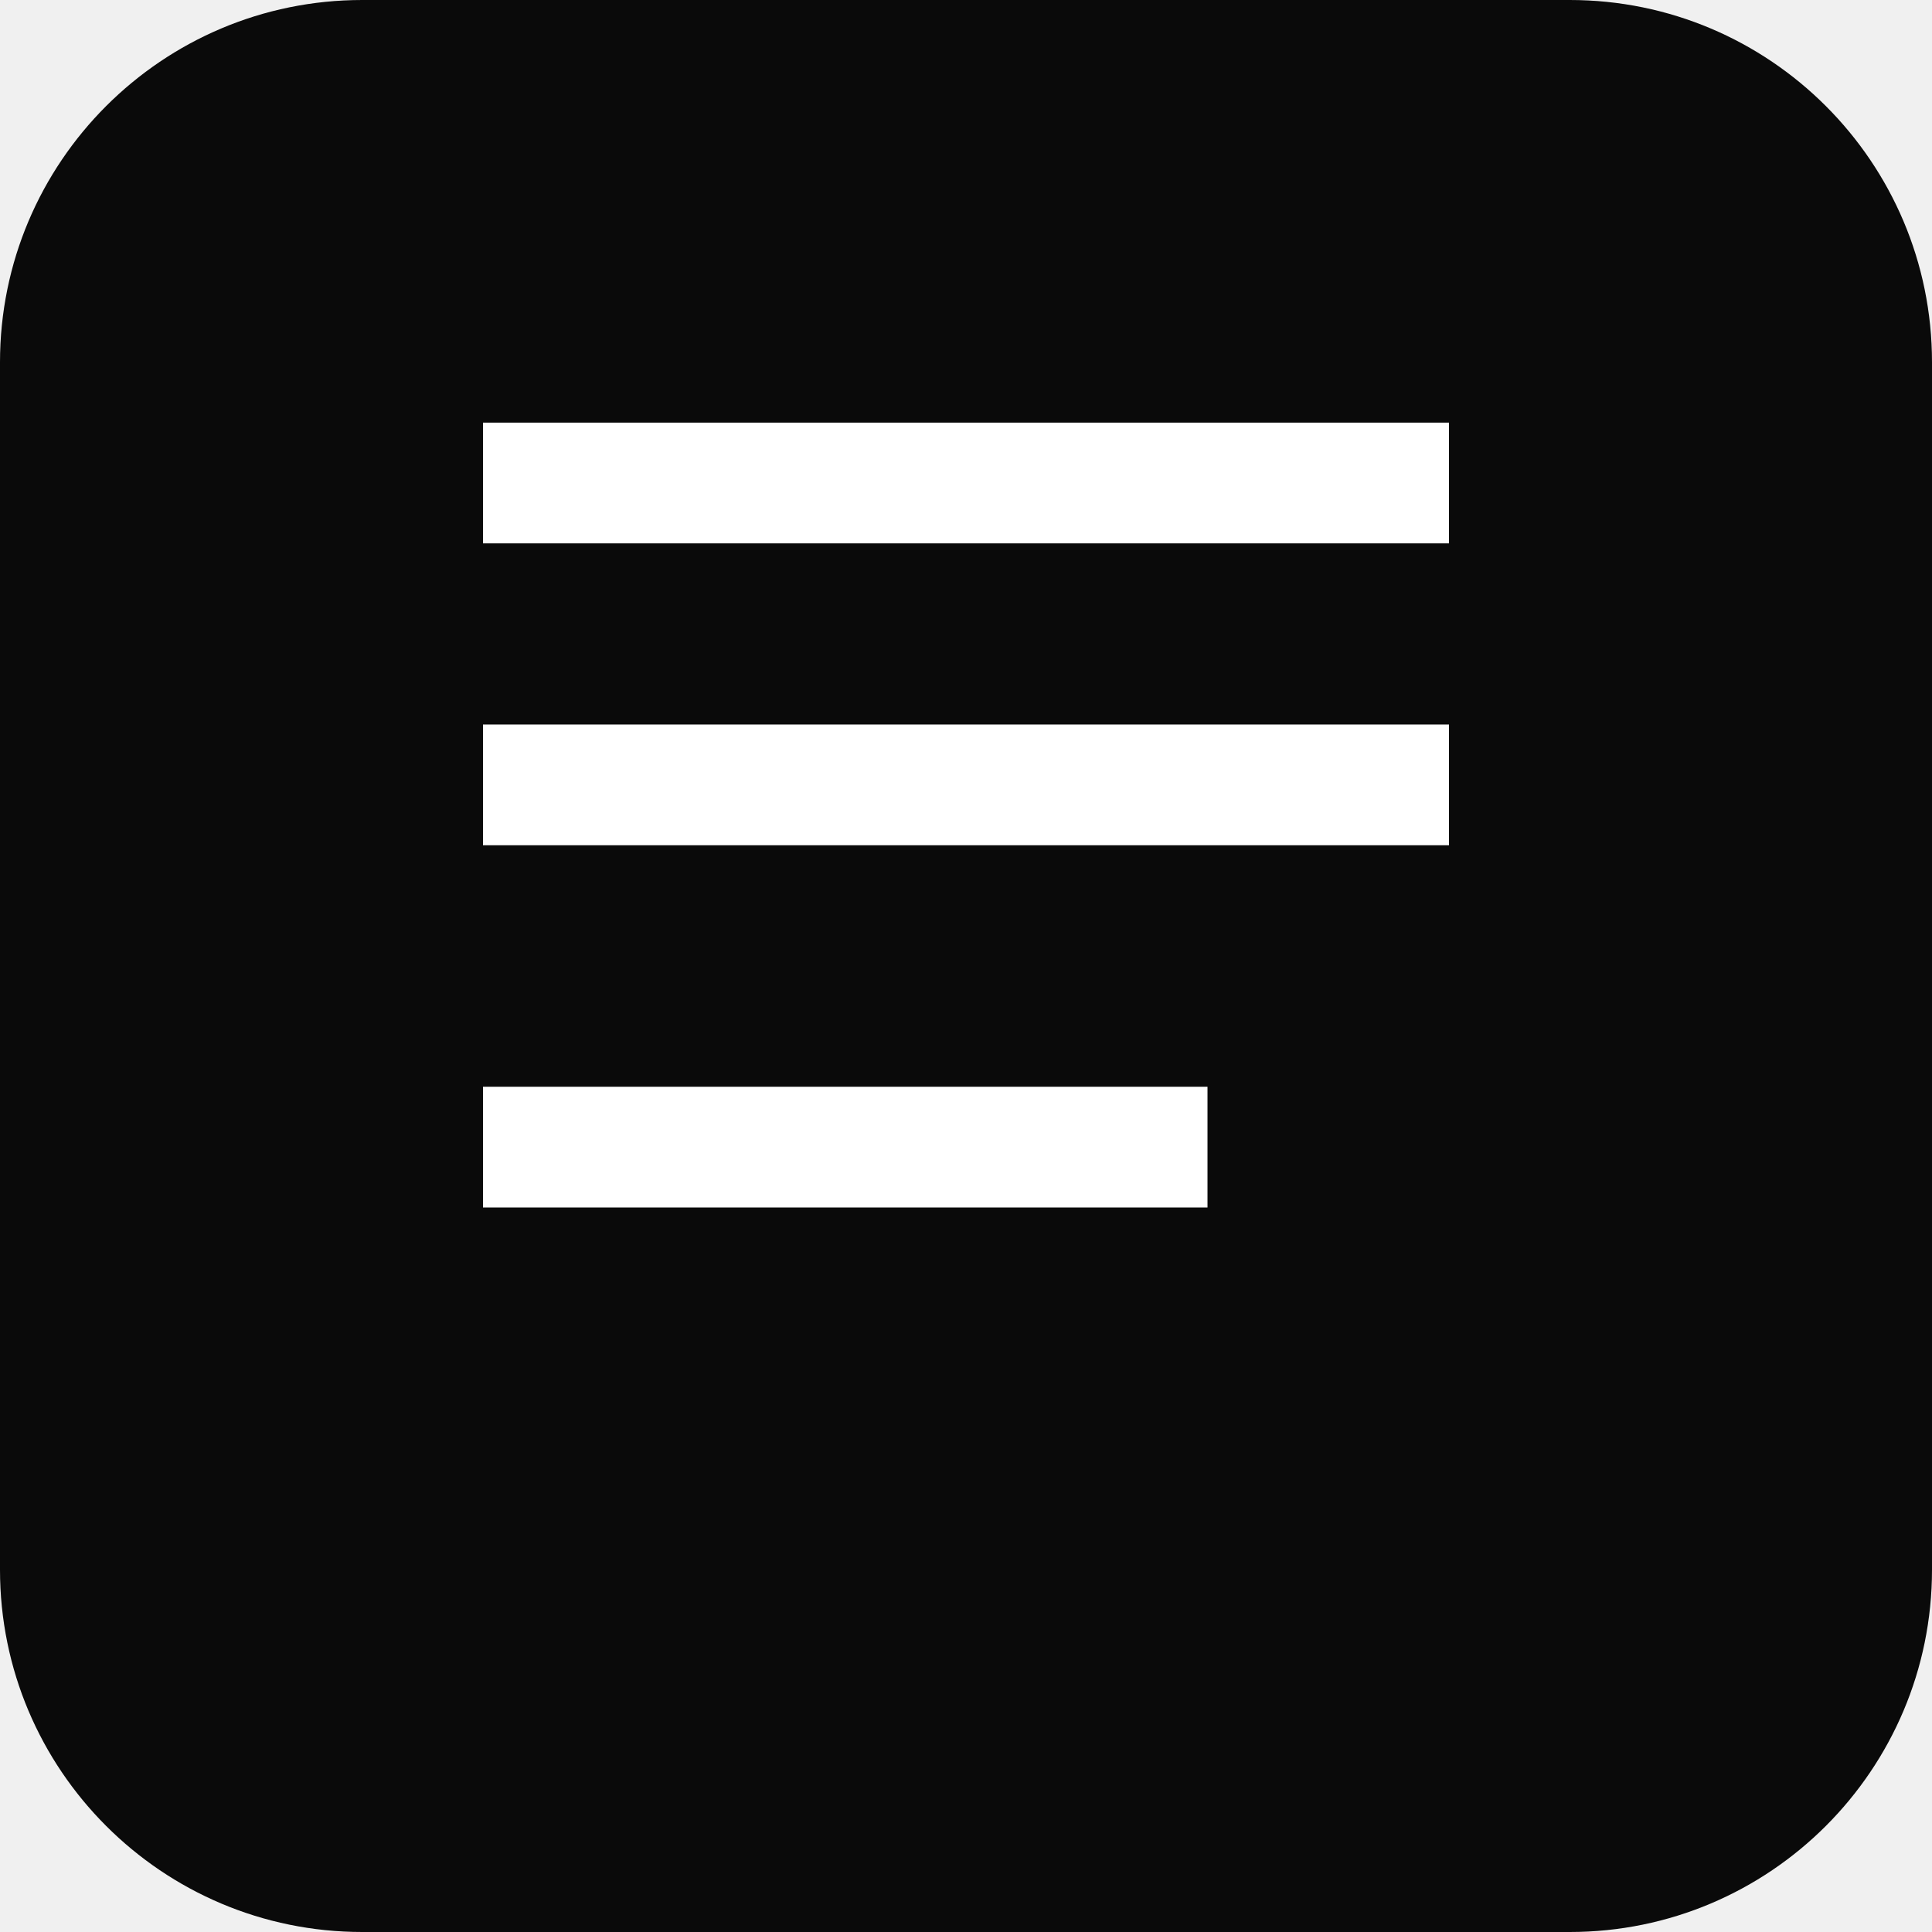
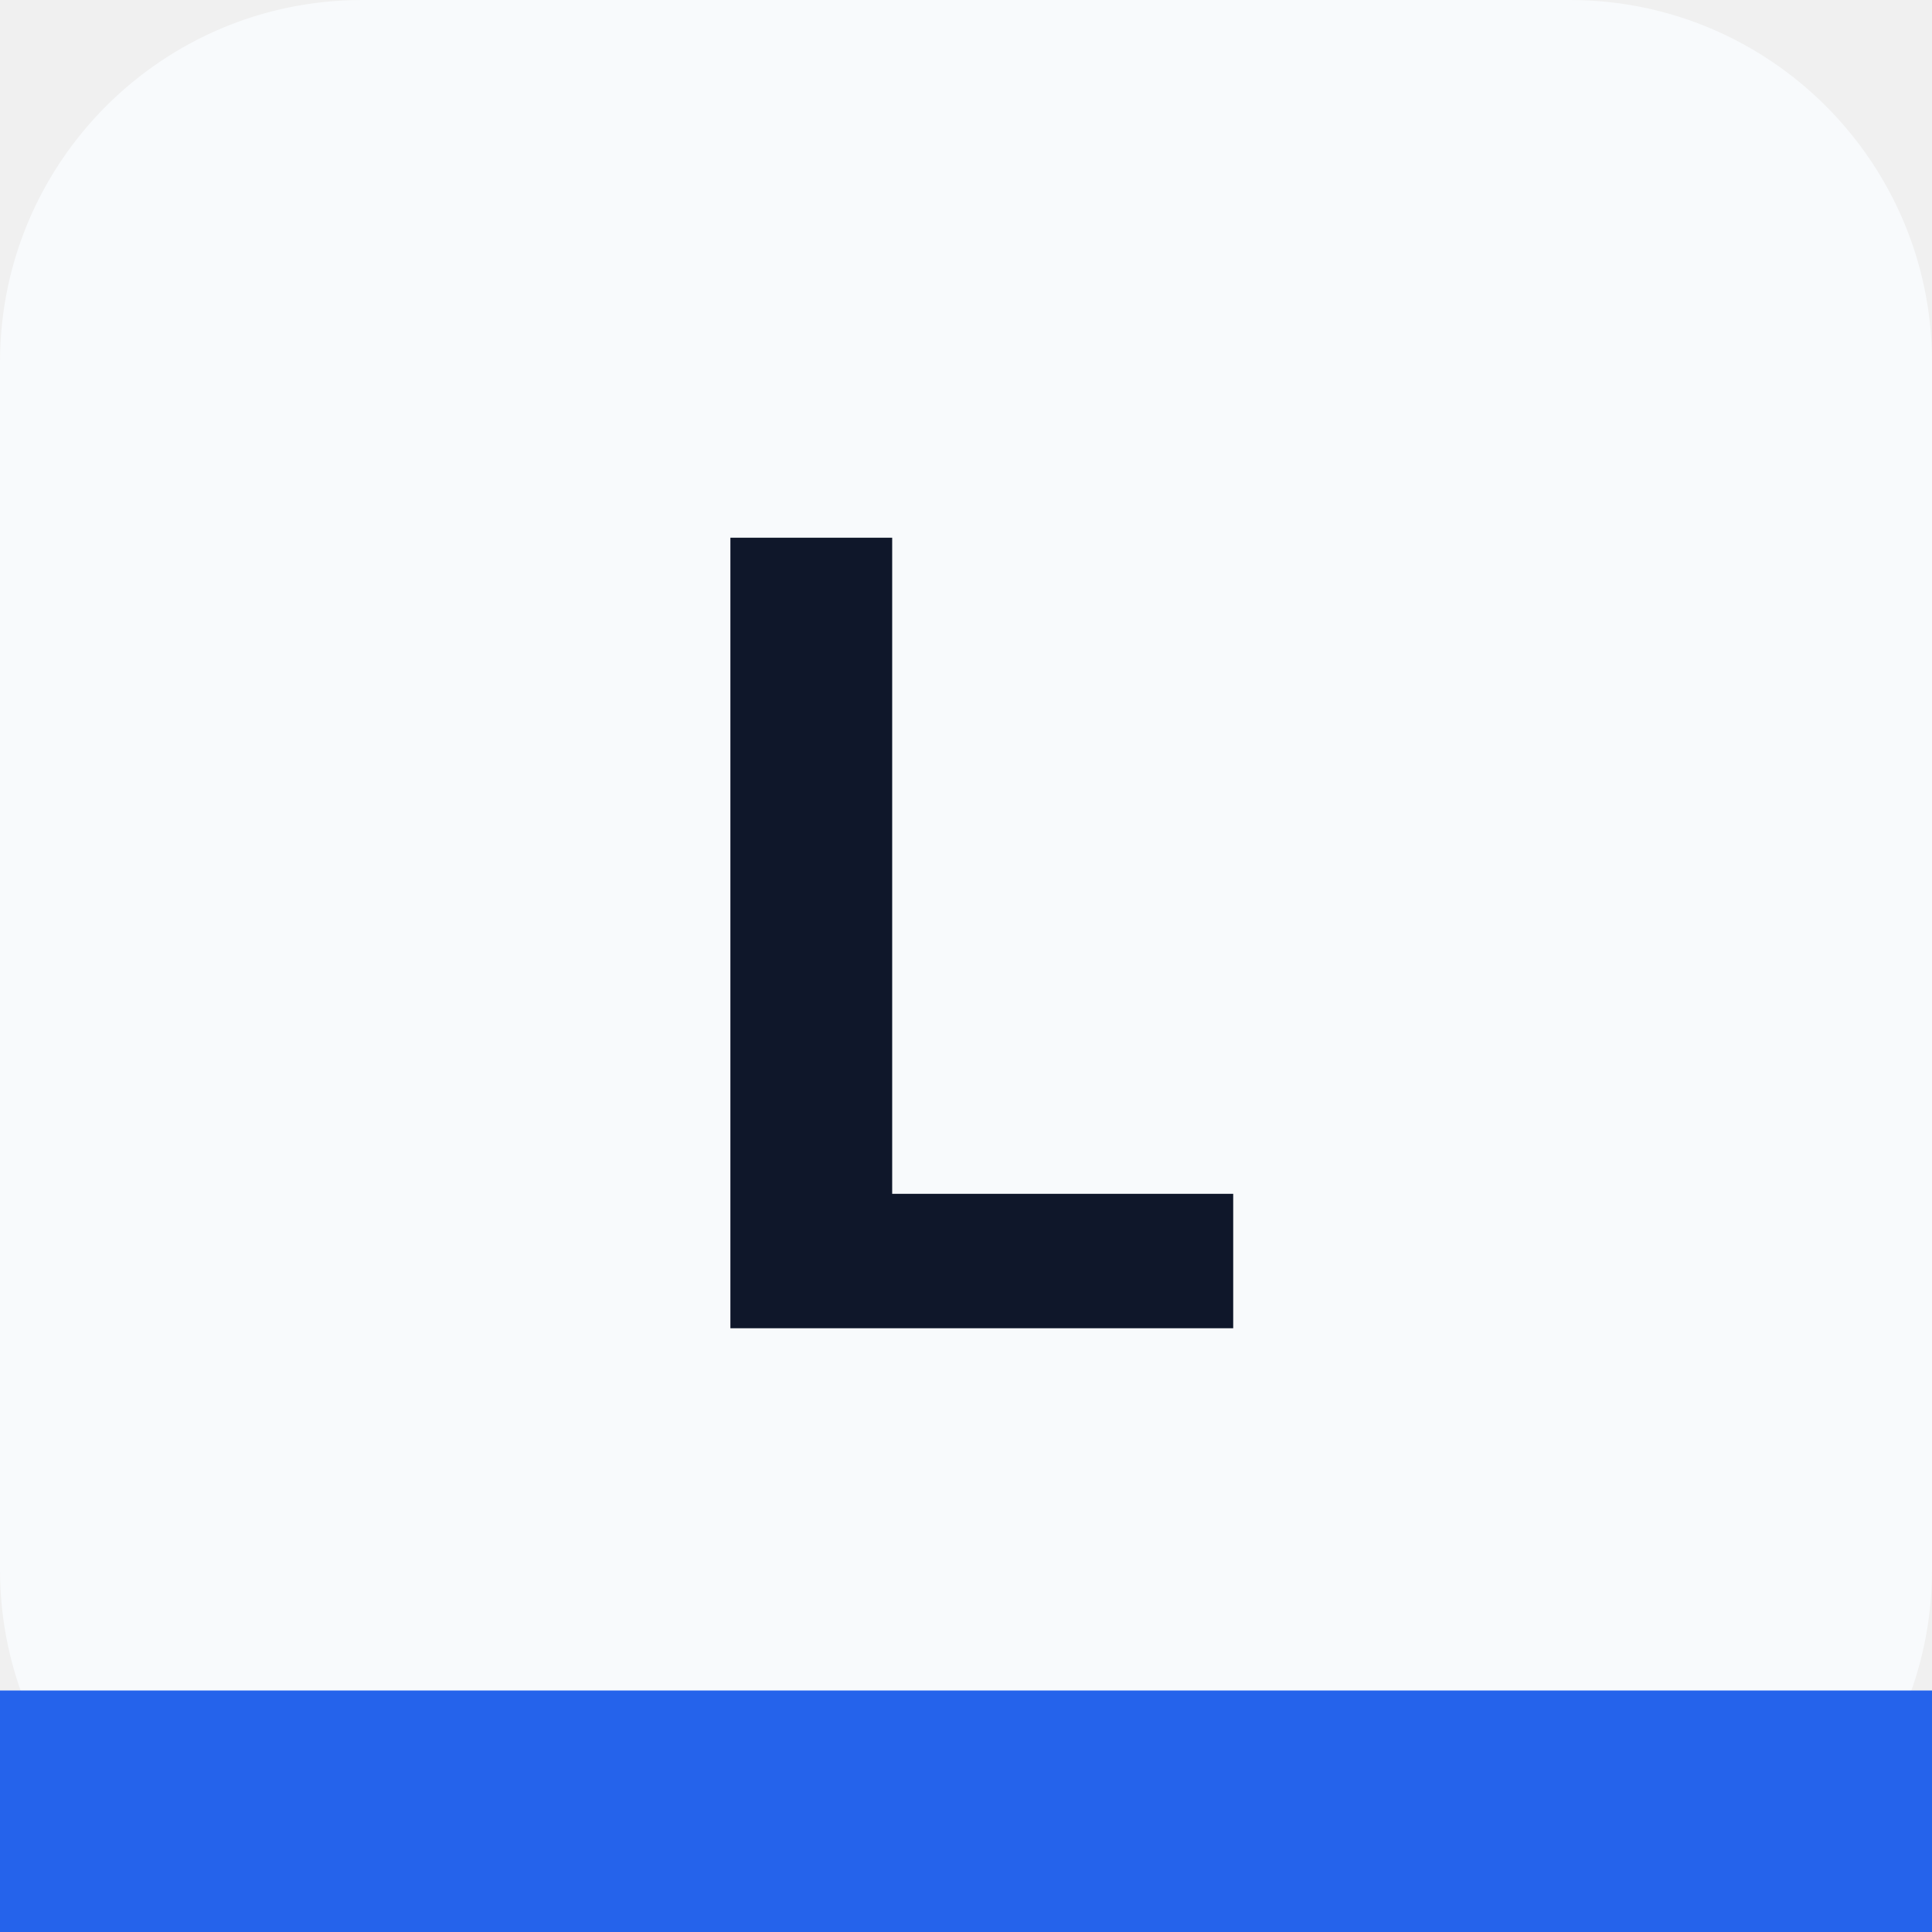
- <svg xmlns="http://www.w3.org/2000/svg" viewBox="0 0 64 64">
-   <rect width="64" height="64" rx="12" fill="#0a0a0a" />
-   <path d="M16 24h32v4H16zm0 12h24v4H16zm0 -22 32 0v4l-32 0z" fill="#fff" />
+ <svg xmlns="http://www.w3.org/2000/svg" viewBox="0 0 64 64" width="64" height="64">
+   <rect width="64" height="64" rx="12" fill="#f8fafc" />
+   <rect x="0" y="56" width="64" height="8" fill="#2563eb" />
+   <text x="32" y="44" font-family="Inter, system-ui, sans-serif" font-size="36" font-weight="700" fill="#0f172a" text-anchor="middle" letter-spacing="-1">L</text>
</svg>
